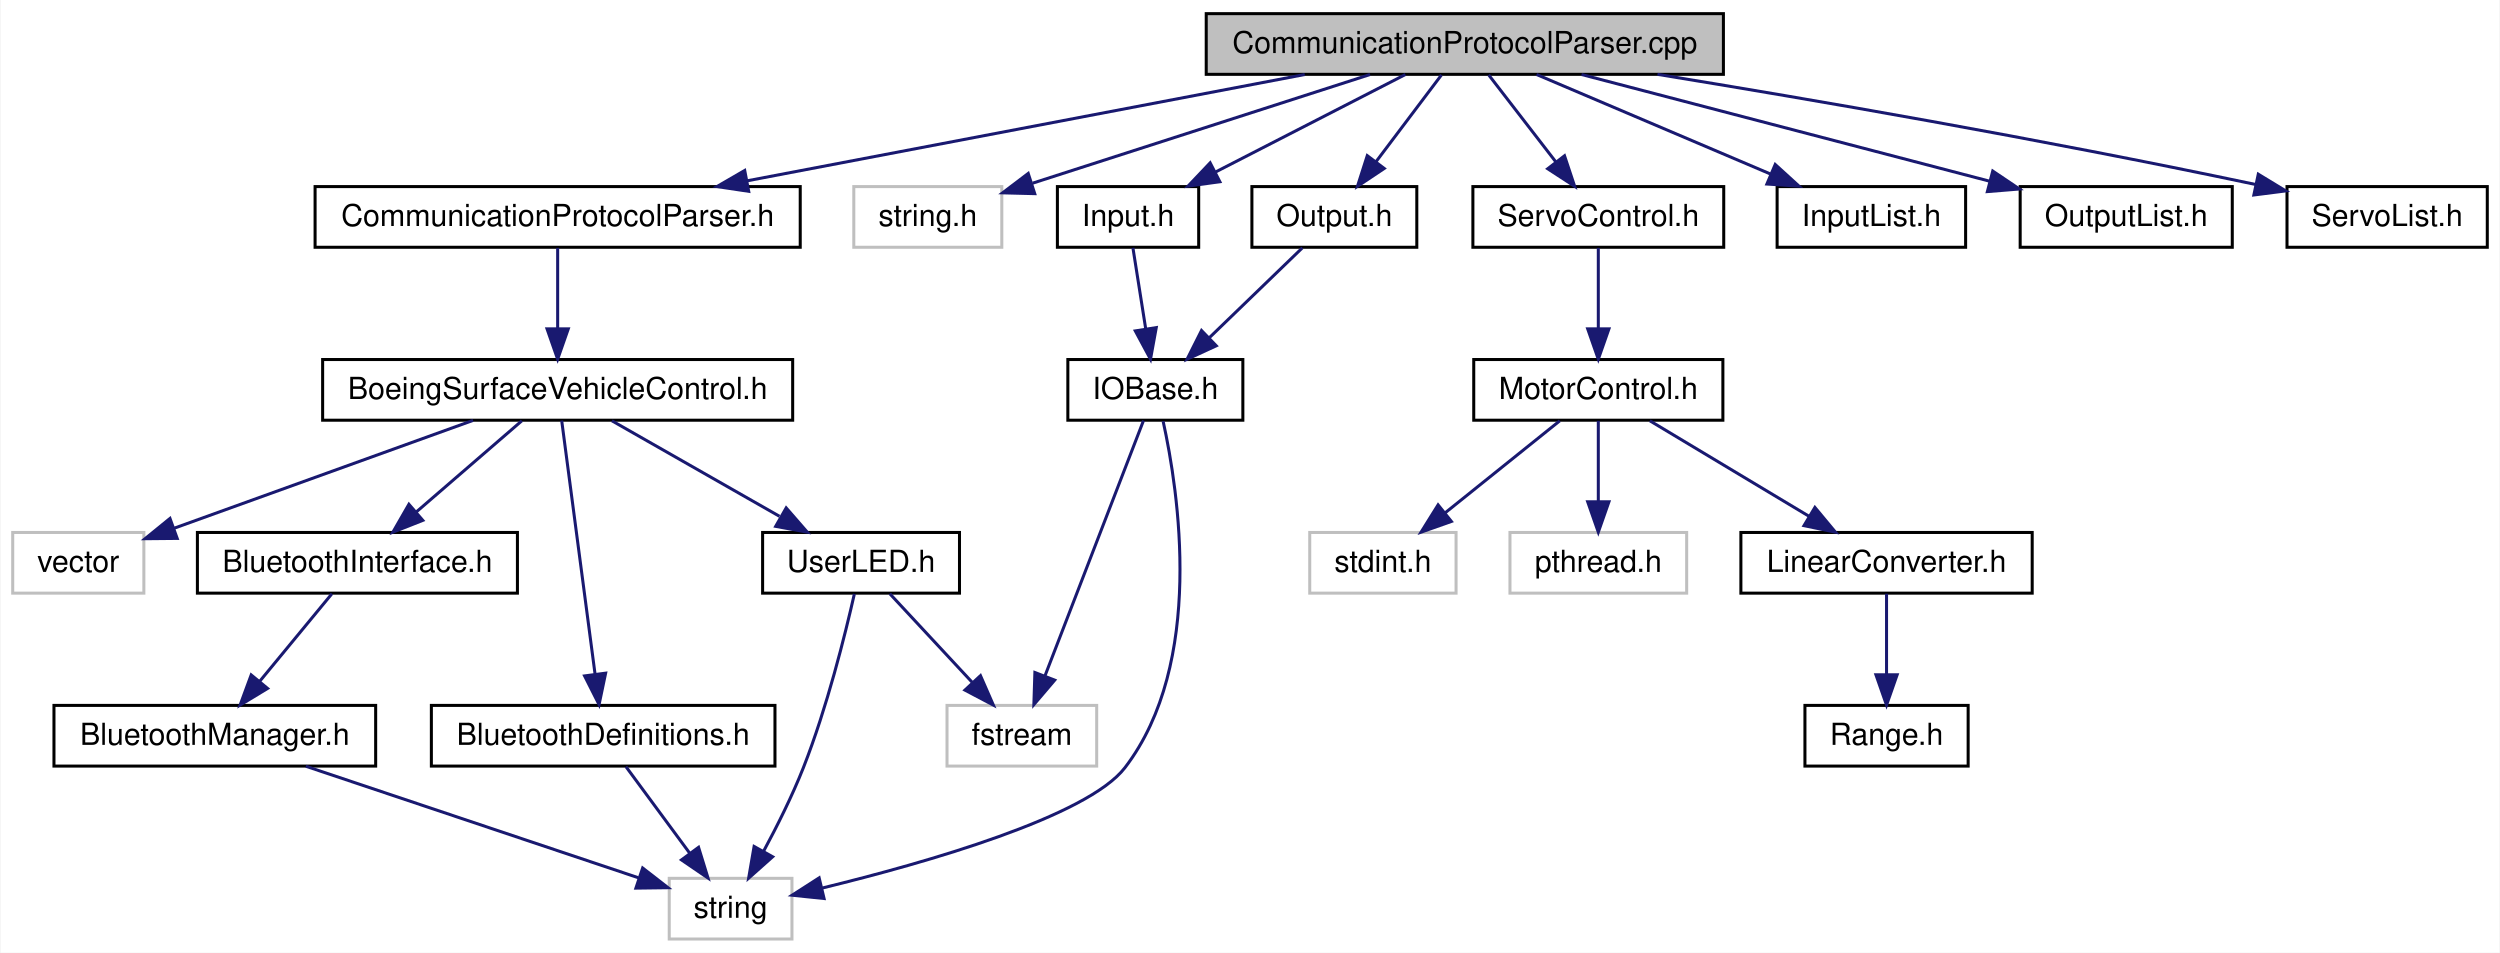
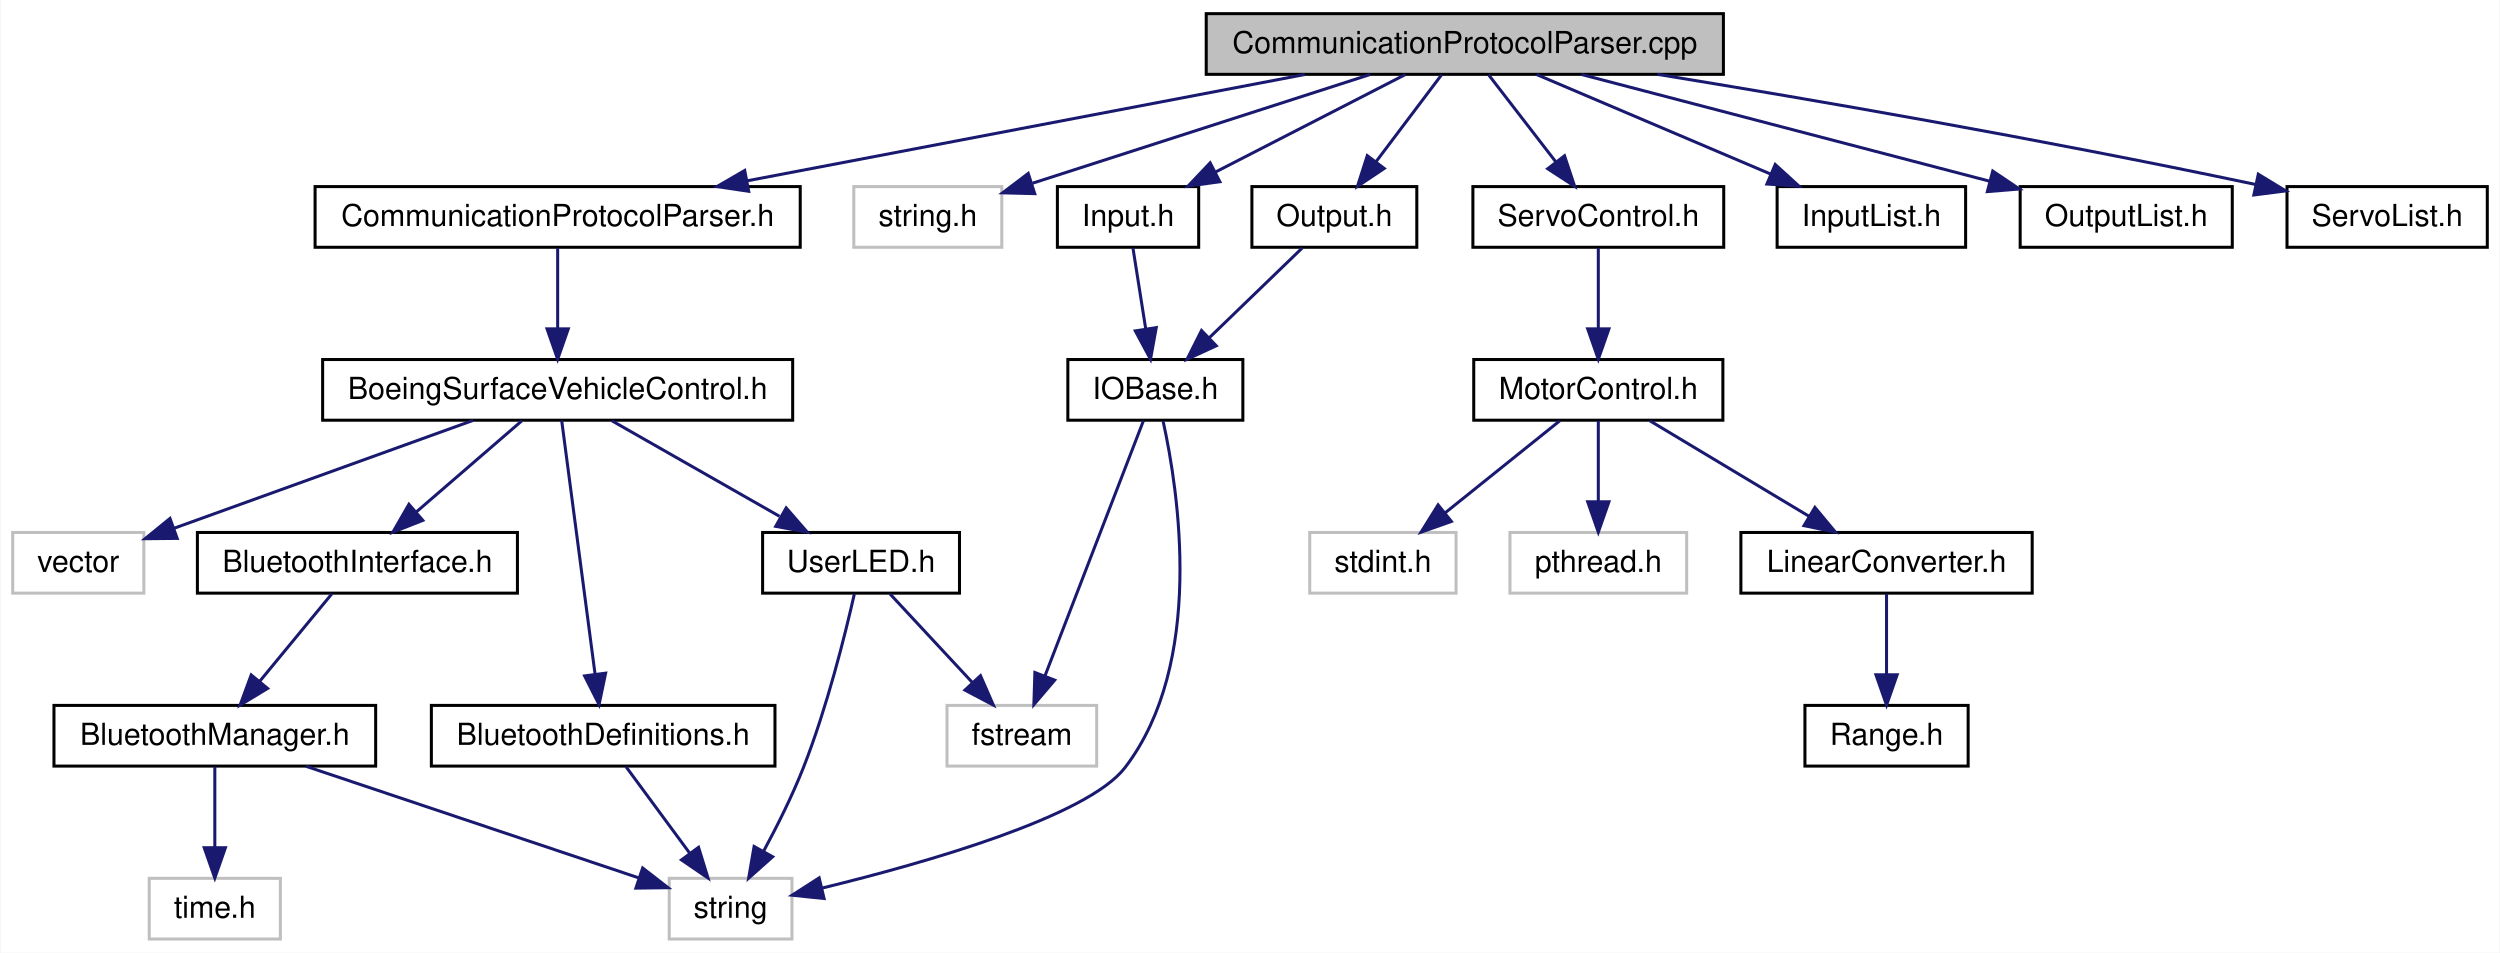
<svg xmlns="http://www.w3.org/2000/svg" xmlns:xlink="http://www.w3.org/1999/xlink" width="824pt" height="314pt" viewBox="0.00 0.00 823.62 314.00">
  <g id="graph0" class="graph" transform="scale(1 1) rotate(0) translate(4 310)">
    <polygon fill="#ffffff" stroke="transparent" points="-4,4 -4,-310 819.619,-310 819.619,4 -4,4" />
    <g id="node1" class="node">
      <polygon fill="#bfbfbf" stroke="#000000" points="393.382,-285.5 393.382,-305.5 563.845,-305.5 563.845,-285.5 393.382,-285.5" />
      <text text-anchor="middle" x="478.613" y="-292.5" font-family="Helvetica,sans-Serif" font-size="10.00" fill="#000000">CommunicationProtocolParser.cpp</text>
    </g>
    <g id="node2" class="node">
      <g id="a_node2">
        <a xlink:href="CommunicationProtocolParser_8h.html" target="_top" xlink:title="CommunicationProtocolParser.h">
          <polygon fill="#ffffff" stroke="#000000" points="99.661,-228.5 99.661,-248.5 259.565,-248.5 259.565,-228.5 99.661,-228.5" />
          <text text-anchor="middle" x="179.613" y="-235.5" font-family="Helvetica,sans-Serif" font-size="10.00" fill="#000000">CommunicationProtocolParser.h</text>
        </a>
      </g>
    </g>
    <g id="edge1" class="edge">
      <path fill="none" stroke="#191970" d="M425.846,-285.441C374.473,-275.647 296.394,-260.763 241.977,-250.389" />
      <polygon fill="#191970" stroke="#191970" points="242.582,-246.941 232.103,-248.506 241.271,-253.817 242.582,-246.941" />
    </g>
-     <g id="node11" class="node">
+     <g id="node12" class="node">
      <polygon fill="#ffffff" stroke="#bfbfbf" points="277.221,-228.5 277.221,-248.5 326.005,-248.5 326.005,-228.5 277.221,-228.5" />
      <text text-anchor="middle" x="301.613" y="-235.5" font-family="Helvetica,sans-Serif" font-size="10.00" fill="#000000">string.h</text>
    </g>
-     <g id="edge12" class="edge">
+     <g id="edge13" class="edge">
      <path fill="none" stroke="#191970" d="M447.376,-285.441C416.212,-275.405 368.445,-260.022 336.164,-249.627" />
      <polygon fill="#191970" stroke="#191970" points="336.859,-246.173 326.268,-246.44 334.714,-252.837 336.859,-246.173" />
    </g>
-     <g id="node12" class="node">
-       <g id="a_node12">
+     <g id="node13" class="node">
+       <g id="a_node13">
        <a xlink:href="Input_8h.html" target="_top" xlink:title="Input.h">
          <polygon fill="#ffffff" stroke="#000000" points="344.327,-228.5 344.327,-248.5 390.899,-248.5 390.899,-228.5 344.327,-228.5" />
          <text text-anchor="middle" x="367.613" y="-235.5" font-family="Helvetica,sans-Serif" font-size="10.00" fill="#000000">Input.h</text>
        </a>
      </g>
    </g>
-     <g id="edge13" class="edge">
+     <g id="edge14" class="edge">
      <path fill="none" stroke="#191970" d="M459.024,-285.441C441.695,-276.542 416.179,-263.439 396.506,-253.337" />
      <polygon fill="#191970" stroke="#191970" points="397.874,-250.105 387.38,-248.65 394.676,-256.332 397.874,-250.105" />
    </g>
-     <g id="node14" class="node">
-       <g id="a_node14">
+     <g id="node15" class="node">
+       <g id="a_node15">
        <a xlink:href="Output_8h.html" target="_top" xlink:title="Output.h">
          <polygon fill="#ffffff" stroke="#000000" points="408.437,-228.5 408.437,-248.5 462.789,-248.5 462.789,-228.5 408.437,-228.5" />
          <text text-anchor="middle" x="435.613" y="-235.5" font-family="Helvetica,sans-Serif" font-size="10.00" fill="#000000">Output.h</text>
        </a>
      </g>
    </g>
-     <g id="edge17" class="edge">
+     <g id="edge18" class="edge">
      <path fill="none" stroke="#191970" d="M470.925,-285.31C464.933,-277.366 456.458,-266.132 449.313,-256.66" />
      <polygon fill="#191970" stroke="#191970" points="452.05,-254.478 443.234,-248.602 446.462,-258.693 452.05,-254.478" />
    </g>
-     <g id="node15" class="node">
-       <g id="a_node15">
+     <g id="node16" class="node">
+       <g id="a_node16">
        <a xlink:href="ServoControl_8h.html" target="_top" xlink:title="ServoControl.h">
          <polygon fill="#ffffff" stroke="#000000" points="481.274,-228.5 481.274,-248.5 563.952,-248.5 563.952,-228.5 481.274,-228.5" />
          <text text-anchor="middle" x="522.613" y="-235.5" font-family="Helvetica,sans-Serif" font-size="10.00" fill="#000000">ServoControl.h</text>
        </a>
      </g>
    </g>
-     <g id="edge19" class="edge">
+     <g id="edge20" class="edge">
      <path fill="none" stroke="#191970" d="M486.479,-285.31C492.611,-277.366 501.283,-266.132 508.595,-256.66" />
      <polygon fill="#191970" stroke="#191970" points="511.475,-258.657 514.815,-248.602 505.934,-254.38 511.475,-258.657" />
    </g>
-     <g id="node21" class="node">
-       <g id="a_node21">
+     <g id="node22" class="node">
+       <g id="a_node22">
        <a xlink:href="InputList_8h.html" target="_top" xlink:title="InputList.h">
          <polygon fill="#ffffff" stroke="#000000" points="581.548,-228.5 581.548,-248.5 643.678,-248.5 643.678,-228.5 581.548,-228.5" />
          <text text-anchor="middle" x="612.613" y="-235.5" font-family="Helvetica,sans-Serif" font-size="10.00" fill="#000000">InputList.h</text>
        </a>
      </g>
    </g>
-     <g id="edge25" class="edge">
+     <g id="edge26" class="edge">
      <path fill="none" stroke="#191970" d="M502.261,-285.441C523.657,-276.34 555.389,-262.842 579.341,-252.653" />
      <polygon fill="#191970" stroke="#191970" points="580.919,-255.786 588.751,-248.65 578.178,-249.344 580.919,-255.786" />
    </g>
-     <g id="node22" class="node">
-       <g id="a_node22">
+     <g id="node23" class="node">
+       <g id="a_node23">
        <a xlink:href="OutputList_8h.html" target="_top" xlink:title="OutputList.h">
          <polygon fill="#ffffff" stroke="#000000" points="661.659,-228.5 661.659,-248.5 731.567,-248.5 731.567,-228.5 661.659,-228.5" />
          <text text-anchor="middle" x="696.613" y="-235.5" font-family="Helvetica,sans-Serif" font-size="10.00" fill="#000000">OutputList.h</text>
        </a>
      </g>
    </g>
-     <g id="edge26" class="edge">
+     <g id="edge27" class="edge">
      <path fill="none" stroke="#191970" d="M517.085,-285.441C554.722,-275.6 612.018,-260.619 651.717,-250.239" />
      <polygon fill="#191970" stroke="#191970" points="652.618,-253.621 661.408,-247.705 650.848,-246.849 652.618,-253.621" />
    </g>
-     <g id="node23" class="node">
-       <g id="a_node23">
+     <g id="node24" class="node">
+       <g id="a_node24">
        <a xlink:href="ServoList_8h.html" target="_top" xlink:title="ServoList.h">
          <polygon fill="#ffffff" stroke="#000000" points="749.607,-228.5 749.607,-248.5 815.619,-248.5 815.619,-228.5 749.607,-228.5" />
          <text text-anchor="middle" x="782.613" y="-235.5" font-family="Helvetica,sans-Serif" font-size="10.00" fill="#000000">ServoList.h</text>
        </a>
      </g>
    </g>
-     <g id="edge27" class="edge">
+     <g id="edge28" class="edge">
      <path fill="none" stroke="#191970" d="M542.116,-285.495C593.038,-277.183 666.538,-264.538 739.385,-249.165" />
      <polygon fill="#191970" stroke="#191970" points="740.139,-252.583 749.191,-247.077 738.681,-245.736 740.139,-252.583" />
    </g>
    <g id="node3" class="node">
      <g id="a_node3">
        <a xlink:href="BoeingSurfaceVehicleControl_8h.html" target="_top" xlink:title="BoeingSurfaceVehicleControl.h">
          <polygon fill="#ffffff" stroke="#000000" points="102.151,-171.5 102.151,-191.5 257.075,-191.5 257.075,-171.5 102.151,-171.5" />
          <text text-anchor="middle" x="179.613" y="-178.5" font-family="Helvetica,sans-Serif" font-size="10.00" fill="#000000">BoeingSurfaceVehicleControl.h</text>
        </a>
      </g>
    </g>
    <g id="edge2" class="edge">
      <path fill="none" stroke="#191970" d="M179.613,-228.31C179.613,-220.934 179.613,-210.72 179.613,-201.715" />
      <polygon fill="#191970" stroke="#191970" points="183.113,-201.602 179.613,-191.602 176.113,-201.602 183.113,-201.602" />
    </g>
    <g id="node4" class="node">
      <polygon fill="#ffffff" stroke="#bfbfbf" points="0,-114.5 0,-134.5 43.226,-134.5 43.226,-114.5 0,-114.5" />
      <text text-anchor="middle" x="21.613" y="-121.5" font-family="Helvetica,sans-Serif" font-size="10.00" fill="#000000">vector</text>
    </g>
    <g id="edge3" class="edge">
      <path fill="none" stroke="#191970" d="M151.73,-171.441C124.151,-161.492 82.009,-146.288 53.207,-135.898" />
      <polygon fill="#191970" stroke="#191970" points="54.215,-132.541 43.621,-132.44 51.84,-139.126 54.215,-132.541" />
    </g>
    <g id="node5" class="node">
      <g id="a_node5">
        <a xlink:href="BluetoothInterface_8h.html" target="_top" xlink:title="BluetoothInterface.h">
          <polygon fill="#ffffff" stroke="#000000" points="60.873,-114.5 60.873,-134.5 166.353,-134.5 166.353,-114.5 60.873,-114.5" />
          <text text-anchor="middle" x="113.613" y="-121.5" font-family="Helvetica,sans-Serif" font-size="10.00" fill="#000000">BluetoothInterface.h</text>
        </a>
      </g>
    </g>
    <g id="edge4" class="edge">
      <path fill="none" stroke="#191970" d="M167.814,-171.31C158.147,-162.961 144.27,-150.977 132.979,-141.225" />
      <polygon fill="#191970" stroke="#191970" points="135.166,-138.49 125.31,-134.602 130.591,-143.787 135.166,-138.49" />
    </g>
-     <g id="node8" class="node">
-       <g id="a_node8">
+     <g id="node9" class="node">
+       <g id="a_node9">
        <a xlink:href="BluetoothDefinitions_8h.html" target="_top" xlink:title="BluetoothDefinitions.h">
          <polygon fill="#ffffff" stroke="#000000" points="137.988,-57.5 137.988,-77.5 251.238,-77.5 251.238,-57.5 137.988,-57.5" />
          <text text-anchor="middle" x="194.613" y="-64.5" font-family="Helvetica,sans-Serif" font-size="10.00" fill="#000000">BluetoothDefinitions.h</text>
        </a>
      </g>
    </g>
-     <g id="edge7" class="edge">
+     <g id="edge8" class="edge">
      <path fill="none" stroke="#191970" d="M180.944,-171.383C183.406,-152.67 188.715,-112.327 191.944,-87.787" />
      <polygon fill="#191970" stroke="#191970" points="195.429,-88.129 193.263,-77.758 188.488,-87.216 195.429,-88.129" />
    </g>
-     <g id="node9" class="node">
-       <g id="a_node9">
+     <g id="node10" class="node">
+       <g id="a_node10">
        <a xlink:href="UserLED_8h.html" target="_top" xlink:title="UserLED.h">
          <polygon fill="#ffffff" stroke="#000000" points="247.167,-114.5 247.167,-134.5 312.059,-134.5 312.059,-114.5 247.167,-114.5" />
          <text text-anchor="middle" x="279.613" y="-121.5" font-family="Helvetica,sans-Serif" font-size="10.00" fill="#000000">UserLED.h</text>
        </a>
      </g>
    </g>
-     <g id="edge9" class="edge">
+     <g id="edge10" class="edge">
      <path fill="none" stroke="#191970" d="M197.491,-171.31C212.849,-162.556 235.218,-149.805 252.734,-139.821" />
      <polygon fill="#191970" stroke="#191970" points="254.935,-142.595 261.89,-134.602 251.469,-136.514 254.935,-142.595" />
    </g>
    <g id="node6" class="node">
      <g id="a_node6">
        <a xlink:href="BluetoothManager_8h.html" target="_top" xlink:title="BluetoothManager.h">
          <polygon fill="#ffffff" stroke="#000000" points="13.597,-57.5 13.597,-77.5 119.629,-77.5 119.629,-57.5 13.597,-57.5" />
          <text text-anchor="middle" x="66.613" y="-64.5" font-family="Helvetica,sans-Serif" font-size="10.00" fill="#000000">BluetoothManager.h</text>
        </a>
      </g>
    </g>
    <g id="edge5" class="edge">
      <path fill="none" stroke="#191970" d="M105.21,-114.309C98.594,-106.285 89.208,-94.902 81.349,-85.371" />
      <polygon fill="#191970" stroke="#191970" points="84.005,-83.091 74.943,-77.602 78.604,-87.544 84.005,-83.091" />
    </g>
    <g id="node7" class="node">
      <polygon fill="#ffffff" stroke="#bfbfbf" points="216.391,-.5 216.391,-20.5 256.836,-20.5 256.836,-.5 216.391,-.5" />
      <text text-anchor="middle" x="236.613" y="-7.5" font-family="Helvetica,sans-Serif" font-size="10.00" fill="#000000">string</text>
    </g>
    <g id="edge6" class="edge">
      <path fill="none" stroke="#191970" d="M96.614,-57.441C127.444,-47.104 175.191,-31.094 206.178,-20.705" />
      <polygon fill="#191970" stroke="#191970" points="207.627,-23.91 215.996,-17.413 205.402,-17.273 207.627,-23.91" />
    </g>
-     <g id="edge8" class="edge">
+     <g id="node8" class="node">
+       <polygon fill="#ffffff" stroke="#bfbfbf" points="45.001,-.5 45.001,-20.5 88.225,-20.5 88.225,-.5 45.001,-.5" />
+       <text text-anchor="middle" x="66.613" y="-7.5" font-family="Helvetica,sans-Serif" font-size="10.00" fill="#000000">time.h</text>
+     </g>
+     <g id="edge7" class="edge">
+       <path fill="none" stroke="#191970" d="M66.613,-57.309C66.613,-49.934 66.613,-39.72 66.613,-30.715" />
+       <polygon fill="#191970" stroke="#191970" points="70.113,-30.602 66.613,-20.602 63.113,-30.602 70.113,-30.602" />
+     </g>
+     <g id="edge9" class="edge">
      <path fill="none" stroke="#191970" d="M202.122,-57.309C207.975,-49.366 216.253,-38.132 223.232,-28.66" />
      <polygon fill="#191970" stroke="#191970" points="226.055,-30.729 229.169,-20.602 220.419,-26.577 226.055,-30.729" />
    </g>
-     <g id="edge10" class="edge">
+     <g id="edge11" class="edge">
      <path fill="none" stroke="#191970" d="M277.404,-114.226C274.366,-100.808 268.38,-76.708 260.613,-57 256.926,-47.645 251.94,-37.686 247.469,-29.395" />
      <polygon fill="#191970" stroke="#191970" points="250.479,-27.607 242.564,-20.564 244.36,-31.006 250.479,-27.607" />
    </g>
-     <g id="node10" class="node">
+     <g id="node11" class="node">
      <polygon fill="#ffffff" stroke="#bfbfbf" points="307.946,-57.5 307.946,-77.5 357.28,-77.5 357.28,-57.5 307.946,-57.5" />
      <text text-anchor="middle" x="332.613" y="-64.5" font-family="Helvetica,sans-Serif" font-size="10.00" fill="#000000">fstream</text>
    </g>
-     <g id="edge11" class="edge">
+     <g id="edge12" class="edge">
      <path fill="none" stroke="#191970" d="M289.088,-114.309C296.625,-106.204 307.348,-94.672 316.264,-85.083" />
      <polygon fill="#191970" stroke="#191970" points="318.973,-87.309 323.22,-77.602 313.847,-82.542 318.973,-87.309" />
    </g>
-     <g id="node13" class="node">
-       <g id="a_node13">
+     <g id="node14" class="node">
+       <g id="a_node14">
        <a xlink:href="IOBase_8h.html" target="_top" xlink:title="IOBase.h">
          <polygon fill="#ffffff" stroke="#000000" points="347.772,-171.5 347.772,-191.5 405.454,-191.5 405.454,-171.5 347.772,-171.5" />
          <text text-anchor="middle" x="376.613" y="-178.5" font-family="Helvetica,sans-Serif" font-size="10.00" fill="#000000">IOBase.h</text>
        </a>
      </g>
    </g>
-     <g id="edge14" class="edge">
+     <g id="edge15" class="edge">
      <path fill="none" stroke="#191970" d="M369.222,-228.31C370.387,-220.934 371.999,-210.72 373.421,-201.715" />
      <polygon fill="#191970" stroke="#191970" points="376.915,-202.026 375.018,-191.602 370.001,-200.934 376.915,-202.026" />
    </g>
-     <g id="edge15" class="edge">
+     <g id="edge16" class="edge">
      <path fill="none" stroke="#191970" d="M379.173,-171.176C384.255,-148.051 392.987,-91.427 366.613,-57 354.261,-40.877 301.293,-25.723 266.897,-17.32" />
      <polygon fill="#191970" stroke="#191970" points="267.423,-13.848 256.884,-14.936 265.801,-20.657 267.423,-13.848" />
    </g>
-     <g id="edge16" class="edge">
+     <g id="edge17" class="edge">
      <path fill="none" stroke="#191970" d="M372.708,-171.383C365.421,-152.502 349.633,-111.598 340.188,-87.127" />
      <polygon fill="#191970" stroke="#191970" points="343.438,-85.827 336.572,-77.758 336.908,-88.347 343.438,-85.827" />
    </g>
-     <g id="edge18" class="edge">
+     <g id="edge19" class="edge">
      <path fill="none" stroke="#191970" d="M425.065,-228.31C416.591,-220.123 404.499,-208.441 394.515,-198.796" />
      <polygon fill="#191970" stroke="#191970" points="396.693,-196.033 387.07,-191.602 391.83,-201.068 396.693,-196.033" />
    </g>
-     <g id="node16" class="node">
-       <g id="a_node16">
+     <g id="node17" class="node">
+       <g id="a_node17">
        <a xlink:href="MotorControl_8h.html" target="_top" xlink:title="MotorControl.h">
          <polygon fill="#ffffff" stroke="#000000" points="481.555,-171.5 481.555,-191.5 563.671,-191.5 563.671,-171.5 481.555,-171.5" />
          <text text-anchor="middle" x="522.613" y="-178.5" font-family="Helvetica,sans-Serif" font-size="10.00" fill="#000000">MotorControl.h</text>
        </a>
      </g>
    </g>
-     <g id="edge20" class="edge">
+     <g id="edge21" class="edge">
      <path fill="none" stroke="#191970" d="M522.613,-228.31C522.613,-220.934 522.613,-210.72 522.613,-201.715" />
      <polygon fill="#191970" stroke="#191970" points="526.113,-201.602 522.613,-191.602 519.113,-201.602 526.113,-201.602" />
    </g>
-     <g id="node17" class="node">
+     <g id="node18" class="node">
      <polygon fill="#ffffff" stroke="#bfbfbf" points="427.497,-114.5 427.497,-134.5 475.729,-134.5 475.729,-114.5 427.497,-114.5" />
      <text text-anchor="middle" x="451.613" y="-121.5" font-family="Helvetica,sans-Serif" font-size="10.00" fill="#000000">stdint.h</text>
    </g>
-     <g id="edge21" class="edge">
+     <g id="edge22" class="edge">
      <path fill="none" stroke="#191970" d="M509.92,-171.31C499.419,-162.88 484.303,-150.744 472.093,-140.941" />
      <polygon fill="#191970" stroke="#191970" points="474.186,-138.133 464.197,-134.602 469.803,-143.592 474.186,-138.133" />
    </g>
-     <g id="node18" class="node">
+     <g id="node19" class="node">
      <polygon fill="#ffffff" stroke="#bfbfbf" points="493.493,-114.5 493.493,-134.5 551.734,-134.5 551.734,-114.5 493.493,-114.5" />
      <text text-anchor="middle" x="522.613" y="-121.5" font-family="Helvetica,sans-Serif" font-size="10.00" fill="#000000">pthread.h</text>
    </g>
-     <g id="edge22" class="edge">
+     <g id="edge23" class="edge">
      <path fill="none" stroke="#191970" d="M522.613,-171.31C522.613,-163.934 522.613,-153.72 522.613,-144.715" />
      <polygon fill="#191970" stroke="#191970" points="526.113,-144.602 522.613,-134.602 519.113,-144.602 526.113,-144.602" />
    </g>
-     <g id="node19" class="node">
-       <g id="a_node19">
+     <g id="node20" class="node">
+       <g id="a_node20">
        <a xlink:href="LinearConverter_8h.html" target="_top" xlink:title="LinearConverter.h">
          <polygon fill="#ffffff" stroke="#000000" points="569.606,-114.5 569.606,-134.5 665.62,-134.5 665.62,-114.5 569.606,-114.5" />
          <text text-anchor="middle" x="617.613" y="-121.5" font-family="Helvetica,sans-Serif" font-size="10.00" fill="#000000">LinearConverter.h</text>
        </a>
      </g>
    </g>
-     <g id="edge23" class="edge">
+     <g id="edge24" class="edge">
      <path fill="none" stroke="#191970" d="M539.597,-171.31C554.187,-162.556 575.438,-149.805 592.078,-139.821" />
      <polygon fill="#191970" stroke="#191970" points="594.002,-142.749 600.776,-134.602 590.4,-136.746 594.002,-142.749" />
    </g>
-     <g id="node20" class="node">
-       <g id="a_node20">
+     <g id="node21" class="node">
+       <g id="a_node21">
        <a xlink:href="Range_8h.html" target="_top" xlink:title="Range.h">
          <polygon fill="#ffffff" stroke="#000000" points="590.716,-57.5 590.716,-77.5 644.51,-77.5 644.51,-57.5 590.716,-57.5" />
          <text text-anchor="middle" x="617.613" y="-64.5" font-family="Helvetica,sans-Serif" font-size="10.00" fill="#000000">Range.h</text>
        </a>
      </g>
    </g>
-     <g id="edge24" class="edge">
+     <g id="edge25" class="edge">
      <path fill="none" stroke="#191970" d="M617.613,-114.309C617.613,-106.933 617.613,-96.72 617.613,-87.715" />
      <polygon fill="#191970" stroke="#191970" points="621.113,-87.602 617.613,-77.602 614.113,-87.602 621.113,-87.602" />
    </g>
  </g>
</svg>
